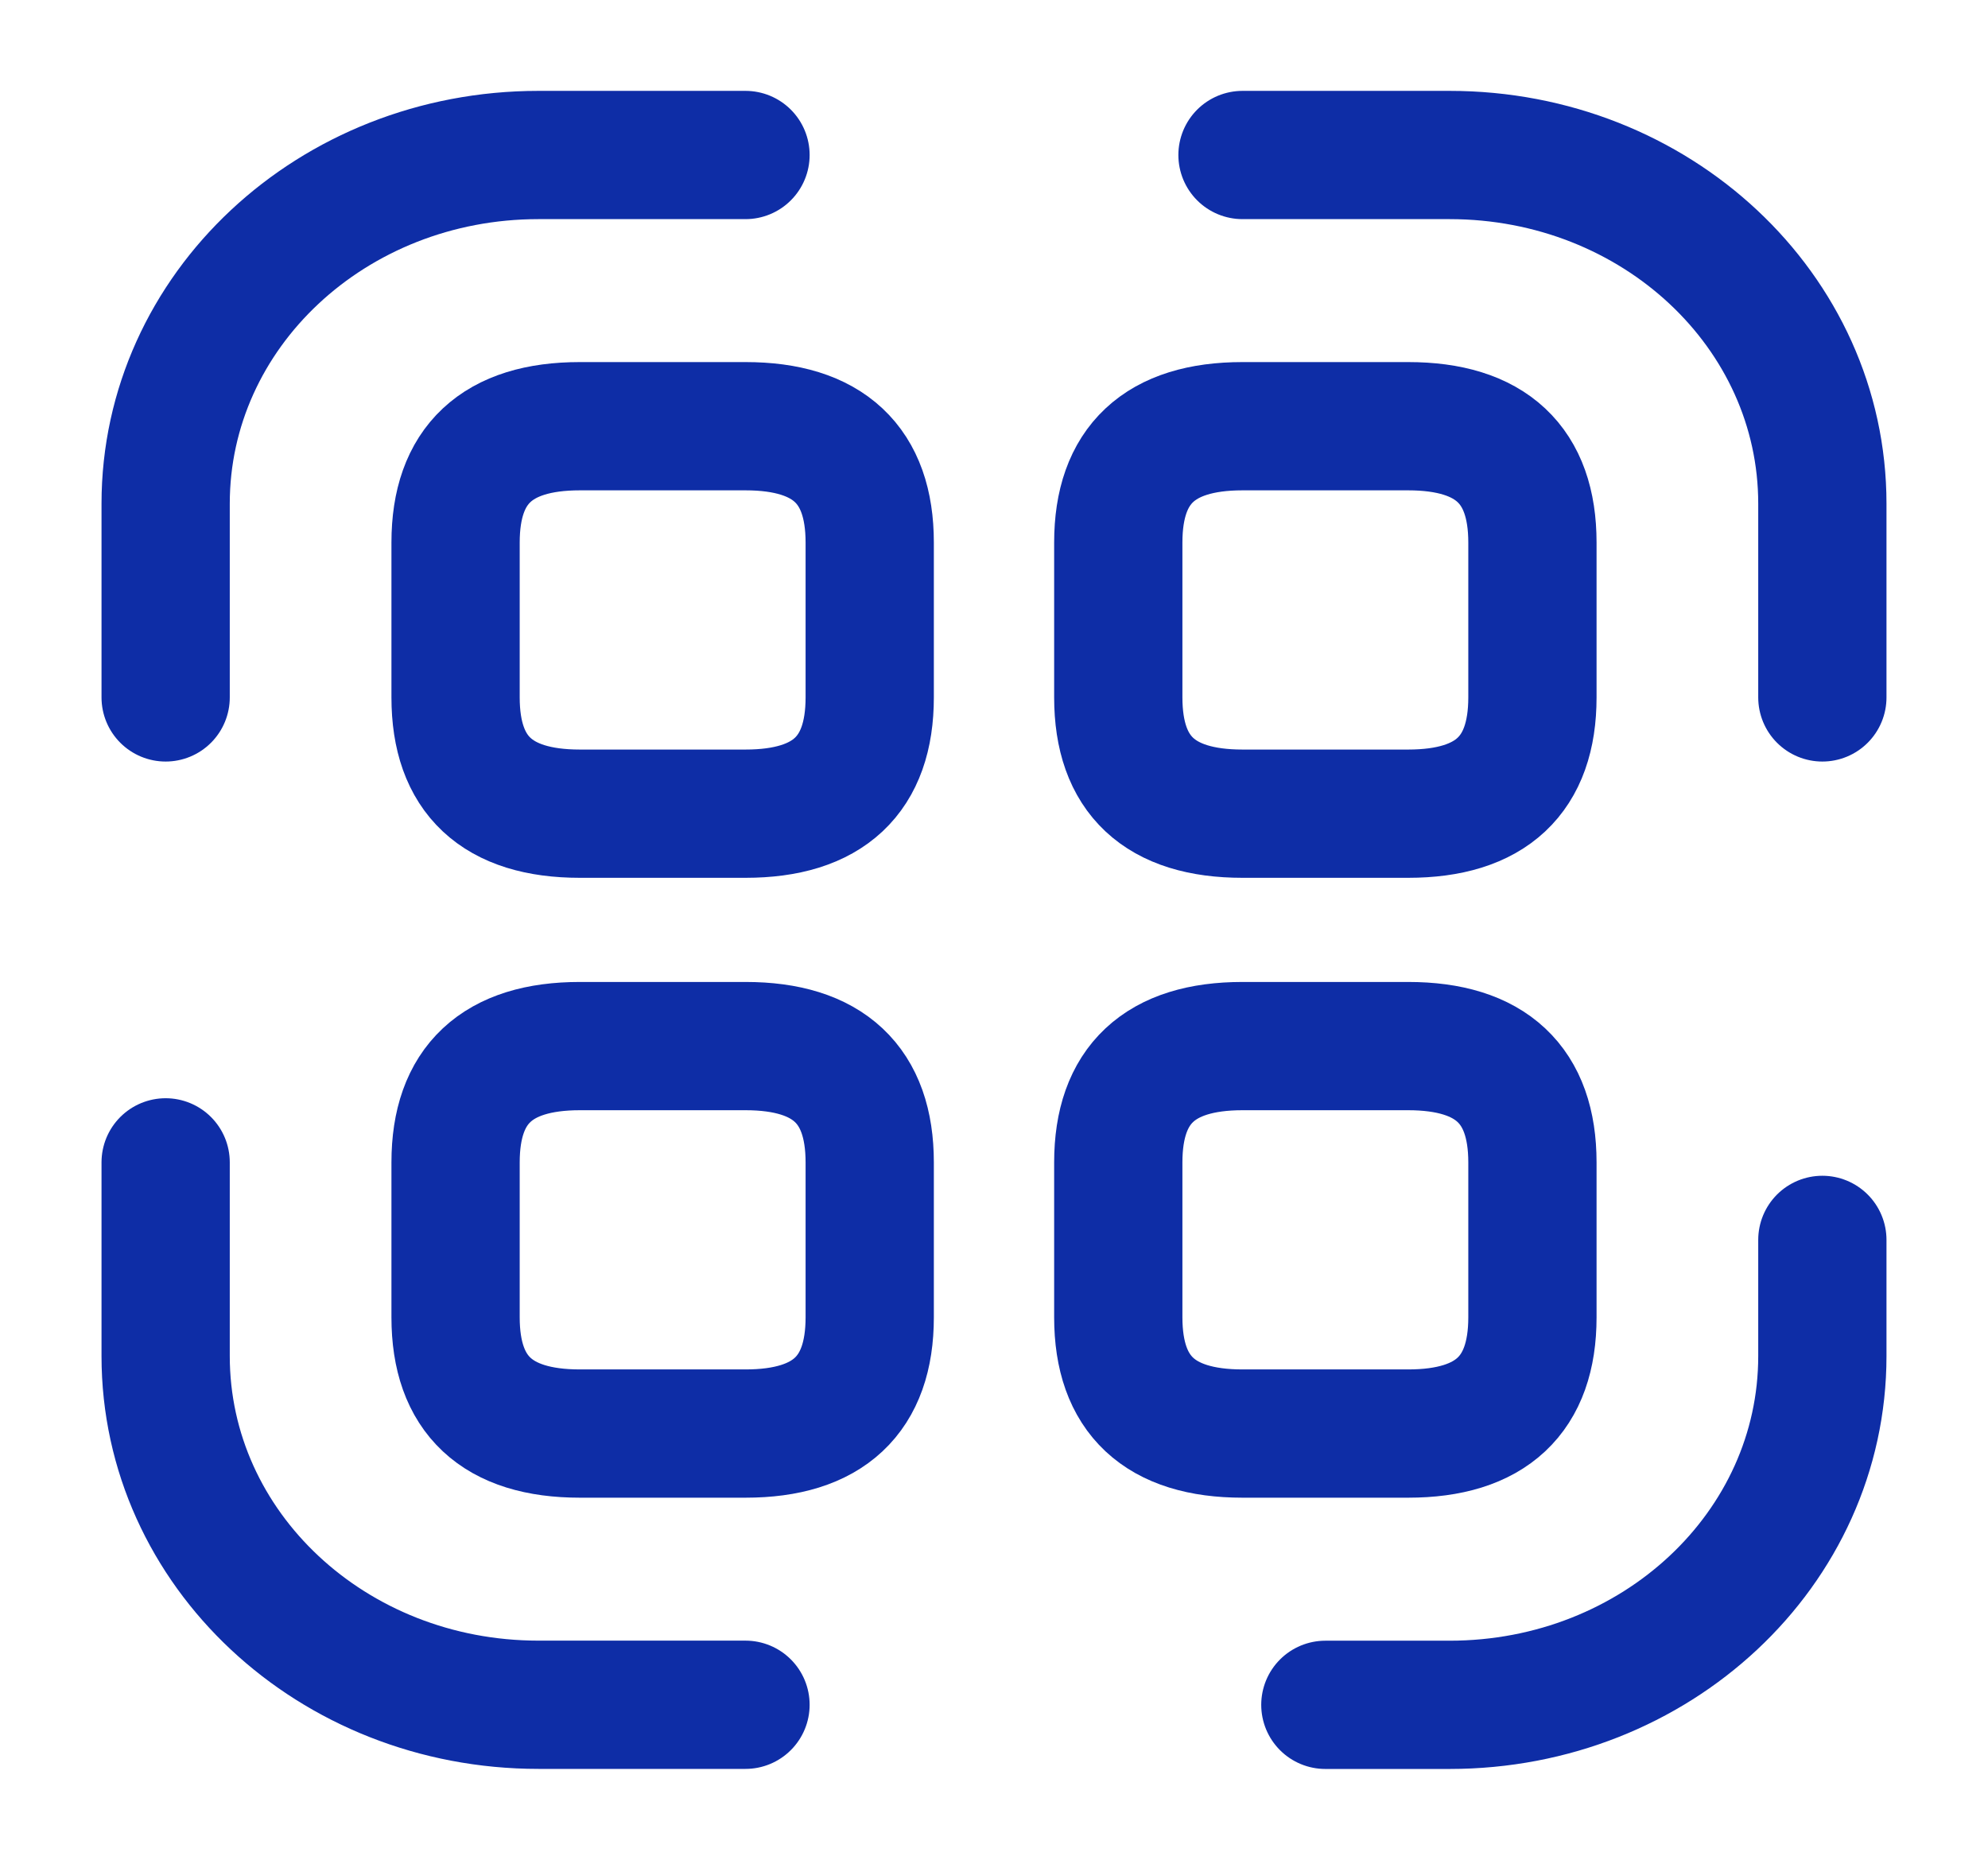
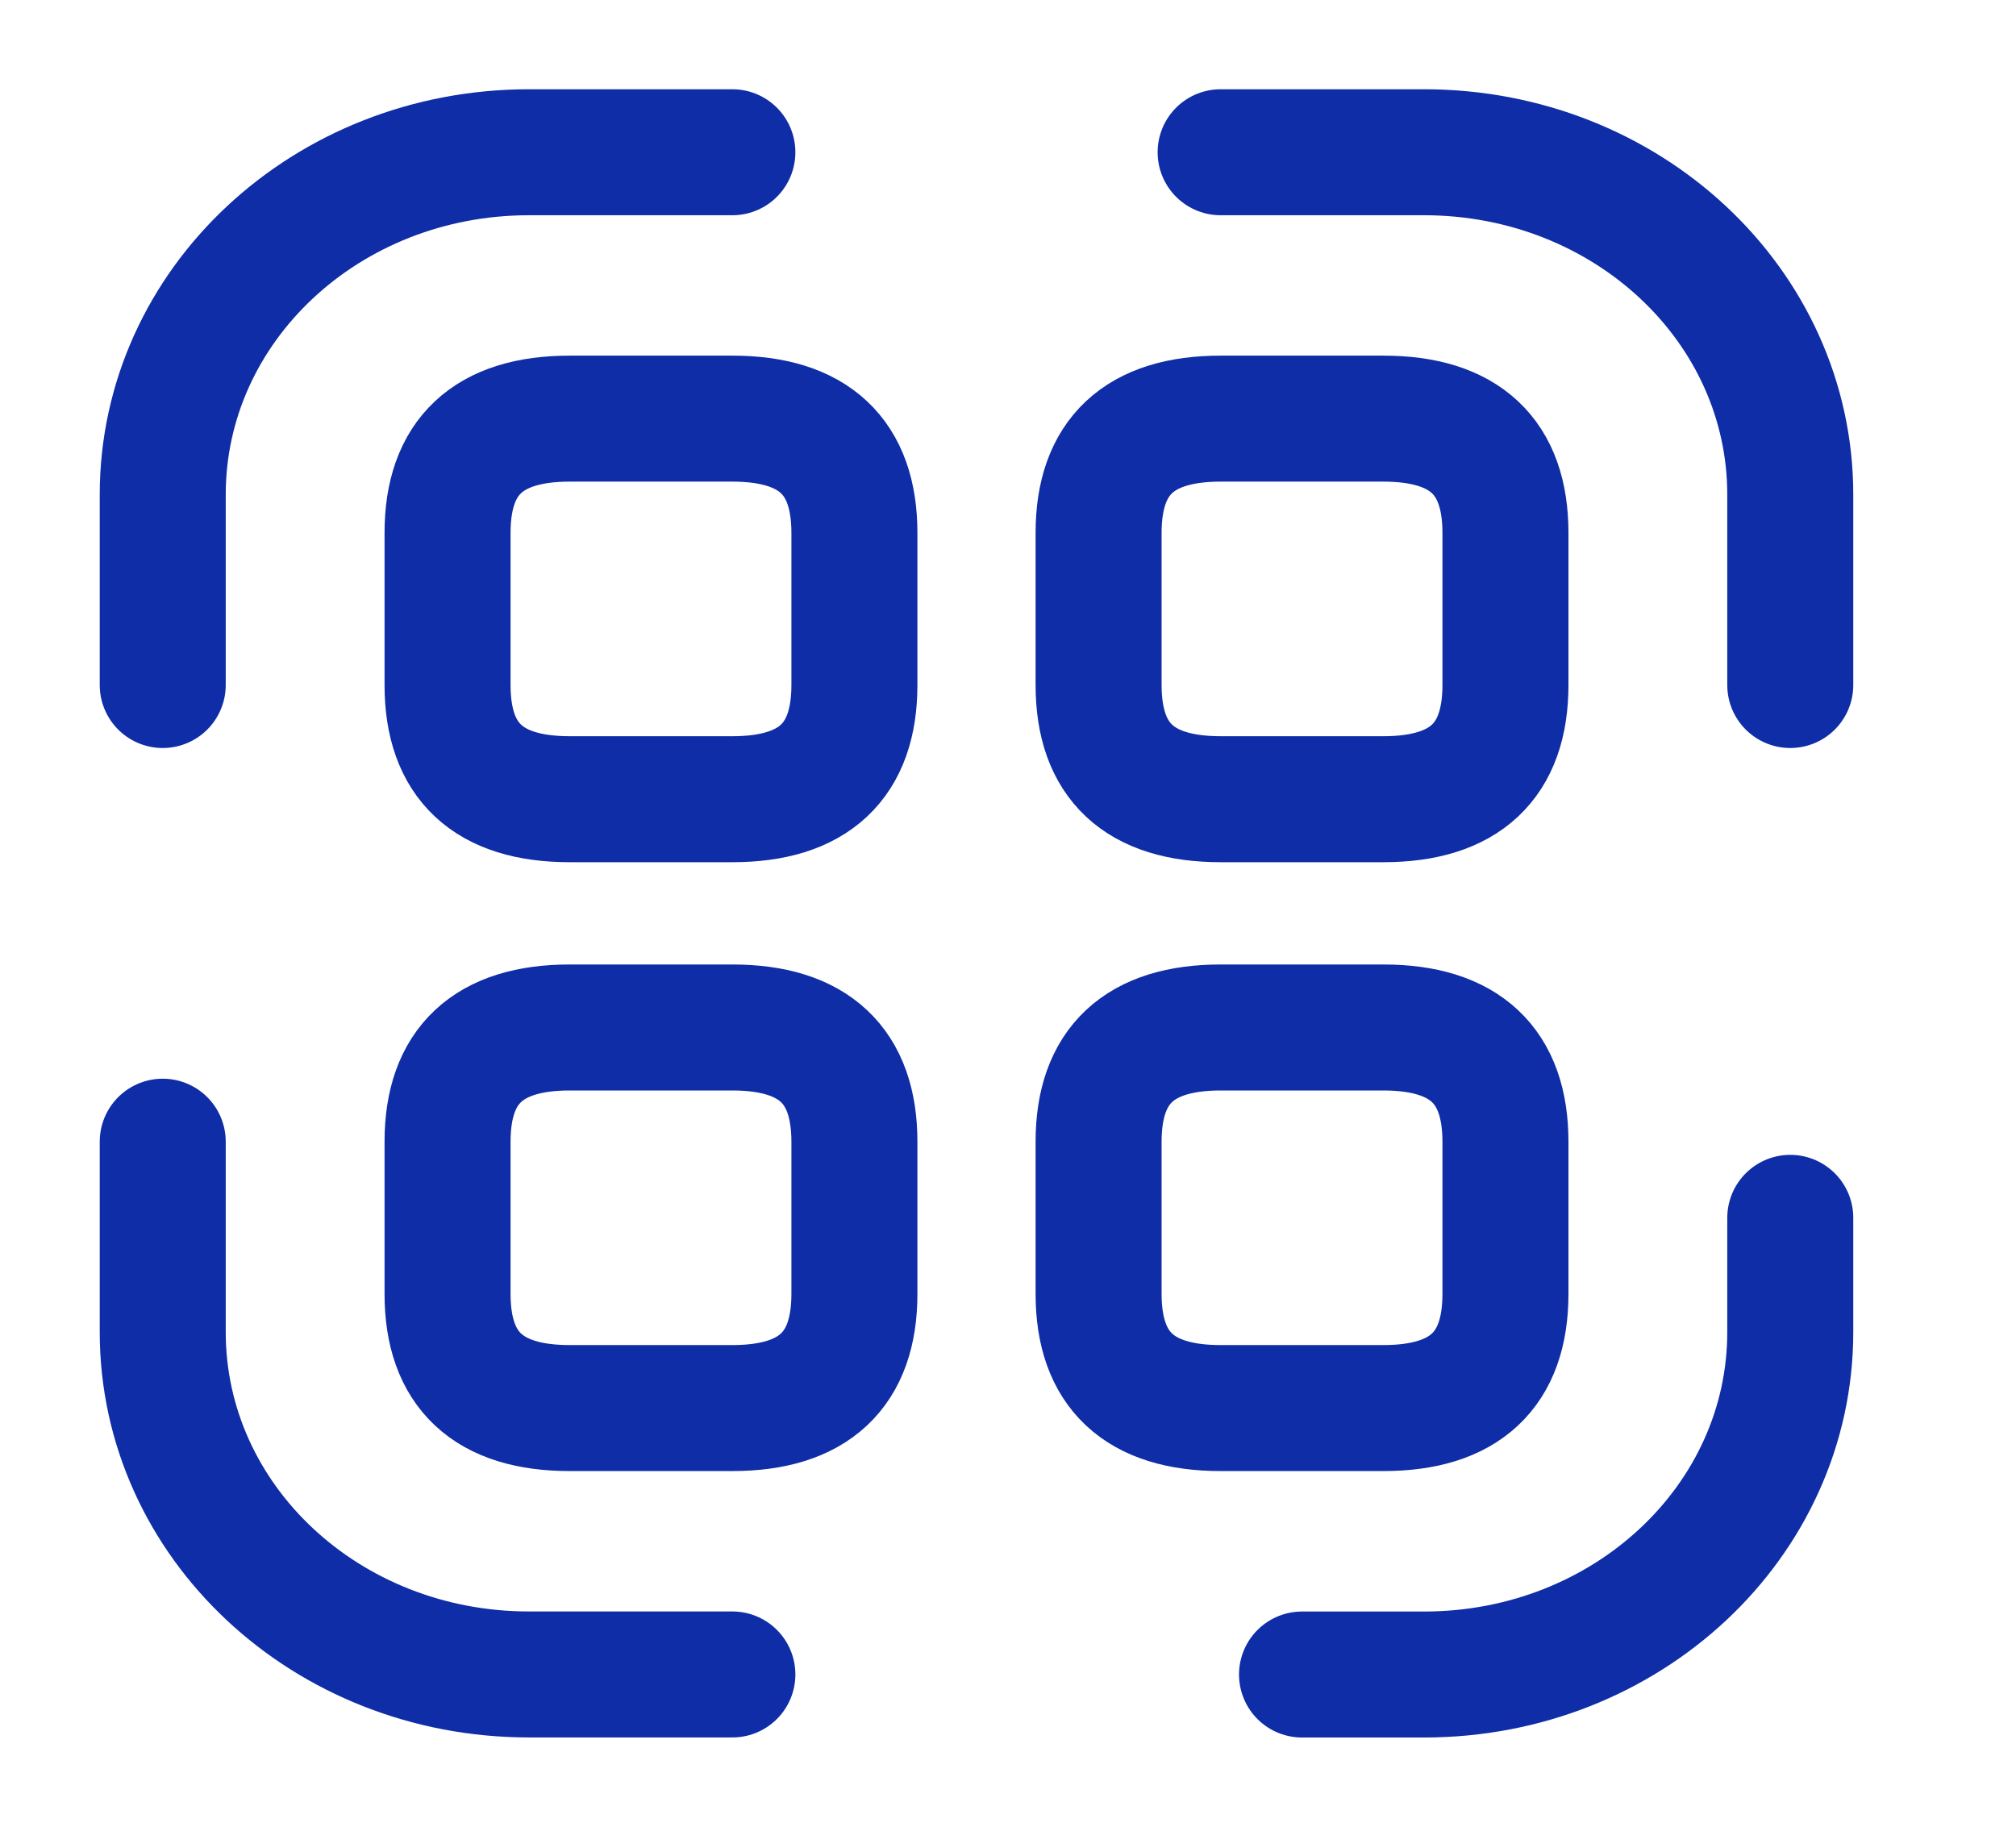
- <svg xmlns="http://www.w3.org/2000/svg" width="31" height="29" viewBox="0 0 31 29" fill="none">
+ <svg xmlns="http://www.w3.org/2000/svg" width="" height="" viewBox="0 0 32 29" fill="none">
  <path d="M2.583 10.875V7.854C2.583 4.845 5.18 2.417 8.396 2.417H11.625" stroke="#0E2DA6" stroke-width="2" stroke-linecap="round" stroke-linejoin="round" />
  <path d="M19.375 2.417H22.604C25.82 2.417 28.417 4.845 28.417 7.854V10.875" stroke="#0E2DA6" stroke-width="2" stroke-linecap="round" stroke-linejoin="round" />
  <path d="M28.417 19.334V21.146C28.417 24.155 25.82 26.584 22.604 26.584H20.667" stroke="#0E2DA6" stroke-width="2" stroke-linecap="round" stroke-linejoin="round" />
  <path d="M11.625 26.583H8.396C5.18 26.583 2.583 24.155 2.583 21.146V18.125" stroke="#0E2DA6" stroke-width="2" stroke-linecap="round" stroke-linejoin="round" />
  <path d="M13.562 8.459V10.875C13.562 12.084 12.917 12.688 11.625 12.688H9.042C7.75 12.688 7.104 12.084 7.104 10.875V8.459C7.104 7.25 7.75 6.646 9.042 6.646H11.625C12.917 6.646 13.562 7.25 13.562 8.459Z" stroke="#0E2DA6" stroke-width="2" stroke-linecap="round" stroke-linejoin="round" />
  <path d="M23.896 8.459V10.875C23.896 12.084 23.25 12.688 21.958 12.688H19.375C18.083 12.688 17.438 12.084 17.438 10.875V8.459C17.438 7.25 18.083 6.646 19.375 6.646H21.958C23.25 6.646 23.896 7.25 23.896 8.459Z" stroke="#0E2DA6" stroke-width="2" stroke-linecap="round" stroke-linejoin="round" />
  <path d="M13.562 18.125V20.542C13.562 21.75 12.917 22.354 11.625 22.354H9.042C7.75 22.354 7.104 21.75 7.104 20.542V18.125C7.104 16.917 7.75 16.312 9.042 16.312H11.625C12.917 16.312 13.562 16.917 13.562 18.125Z" stroke="#0E2DA6" stroke-width="2" stroke-linecap="round" stroke-linejoin="round" />
  <path d="M23.896 18.125V20.542C23.896 21.75 23.25 22.354 21.958 22.354H19.375C18.083 22.354 17.438 21.75 17.438 20.542V18.125C17.438 16.917 18.083 16.312 19.375 16.312H21.958C23.25 16.312 23.896 16.917 23.896 18.125Z" stroke="#0E2DA6" stroke-width="2" stroke-linecap="round" stroke-linejoin="round" />
</svg>
